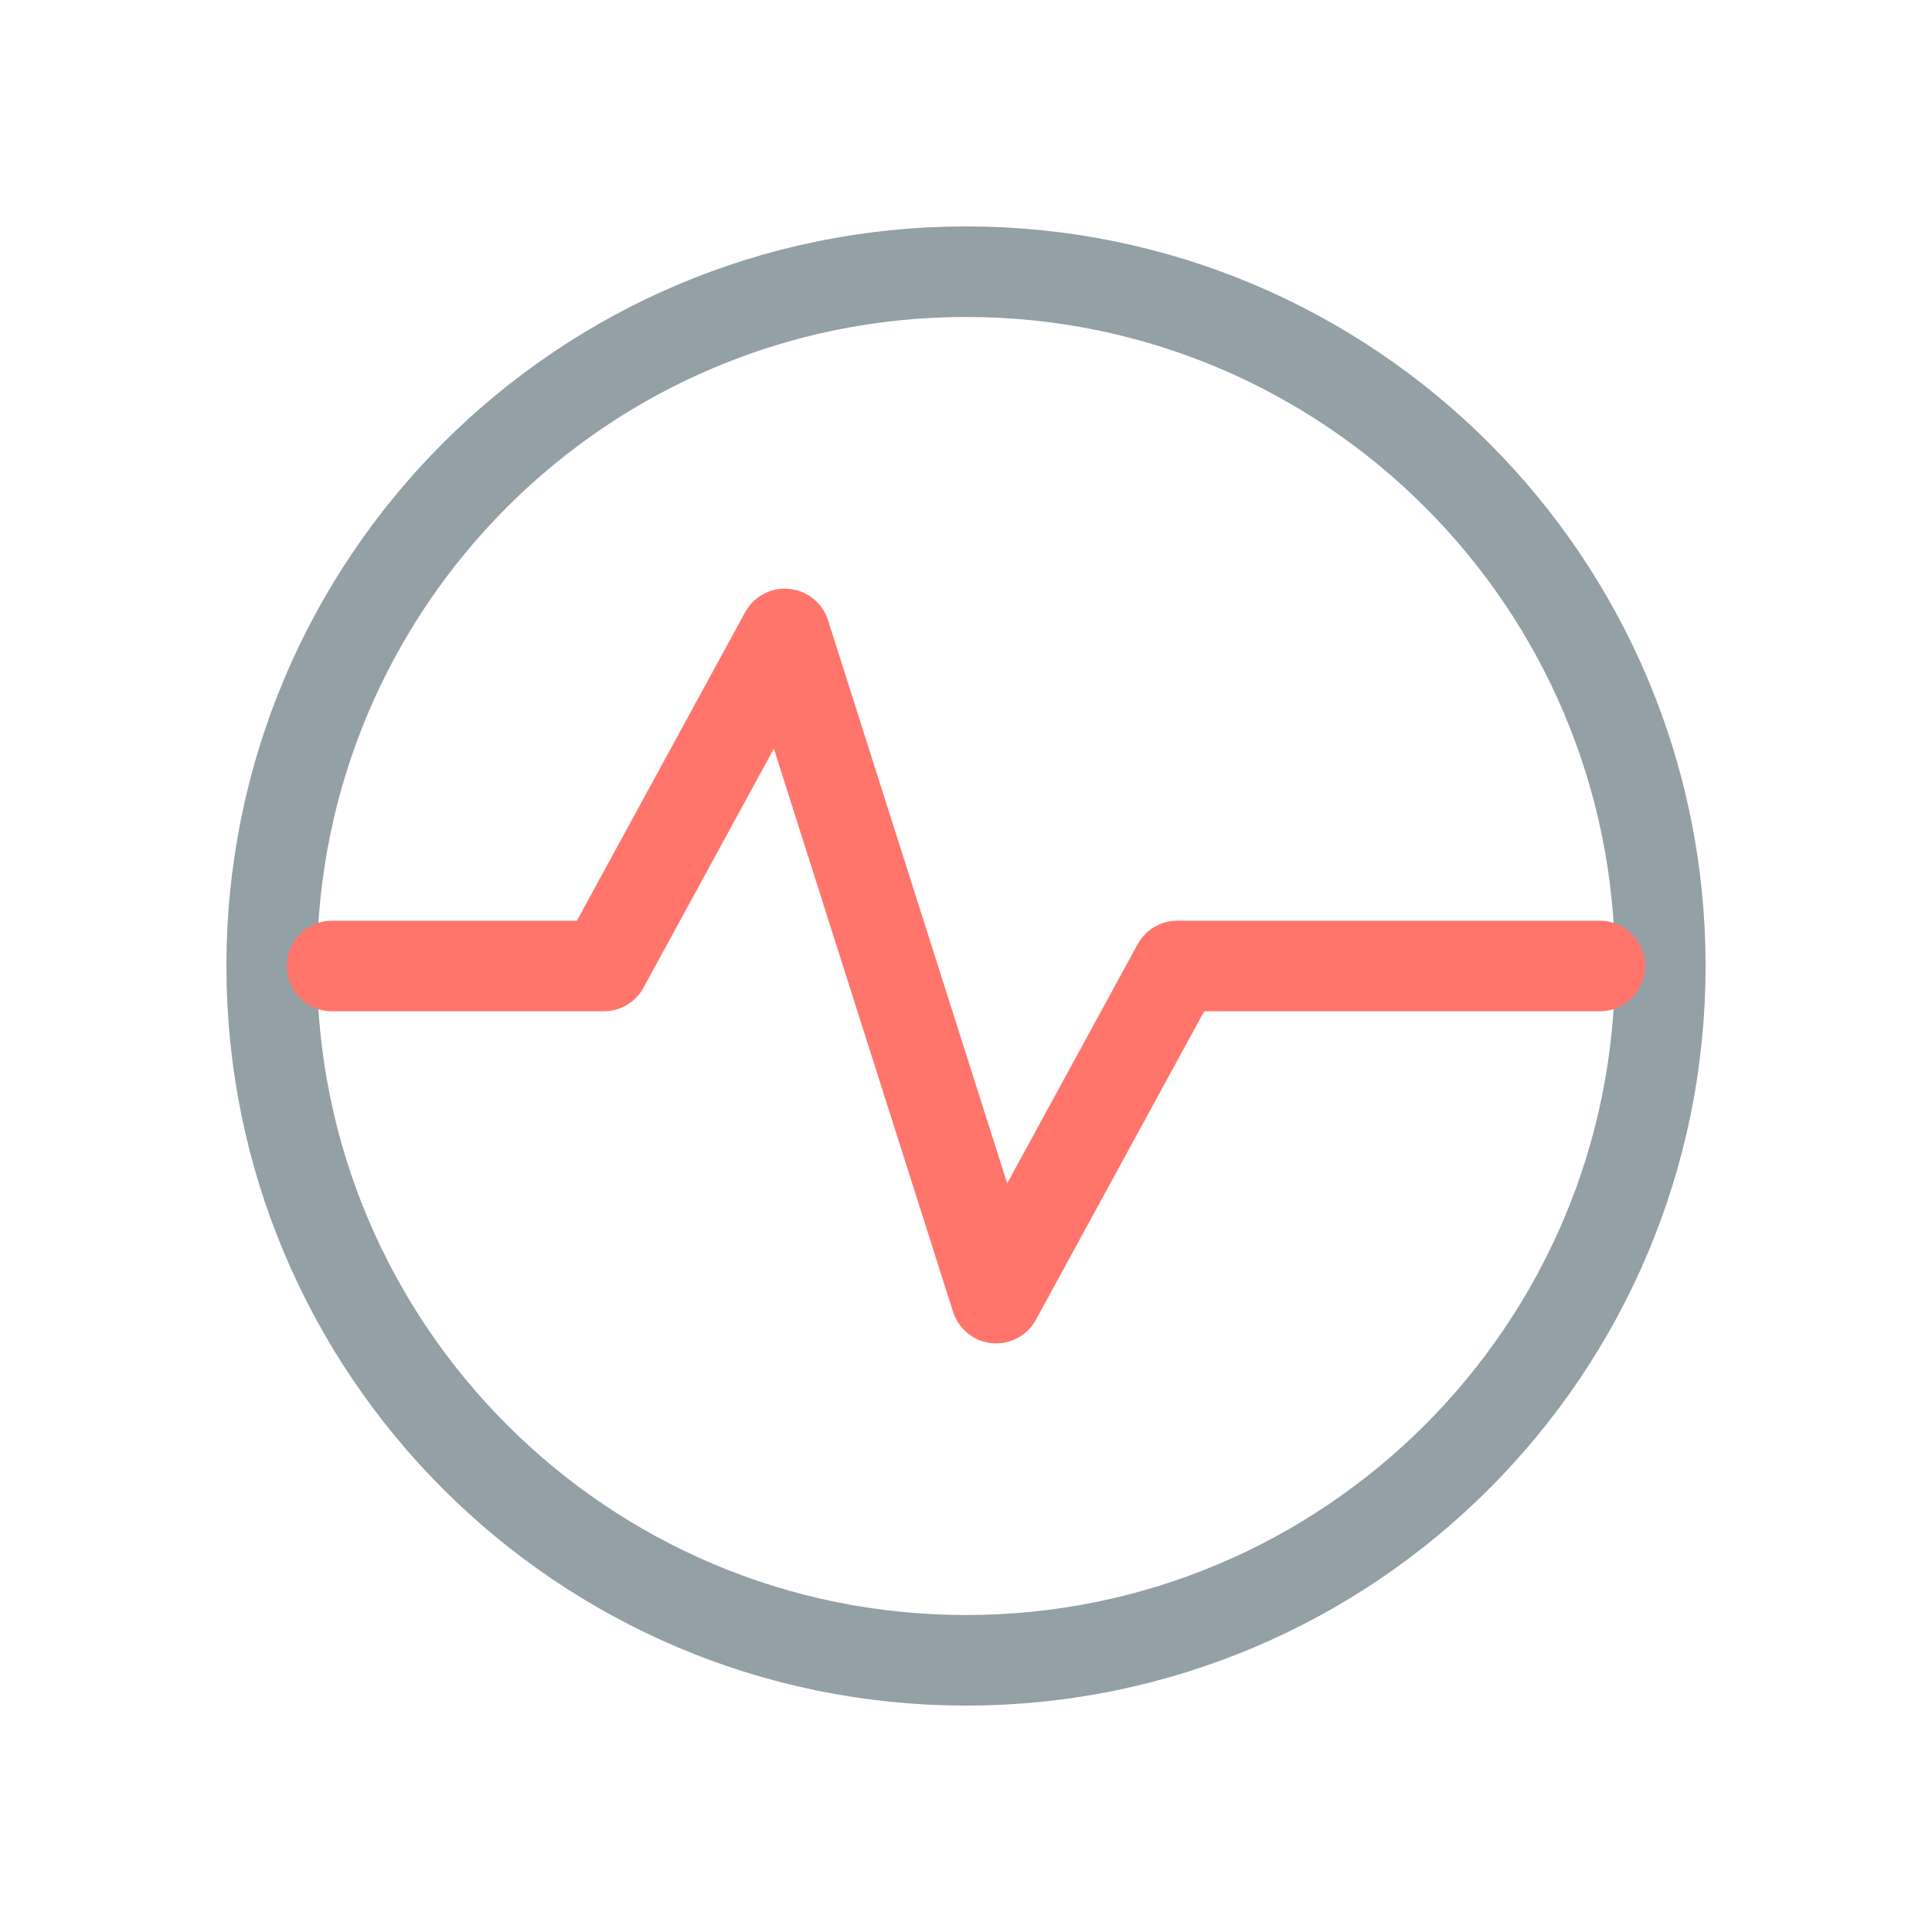
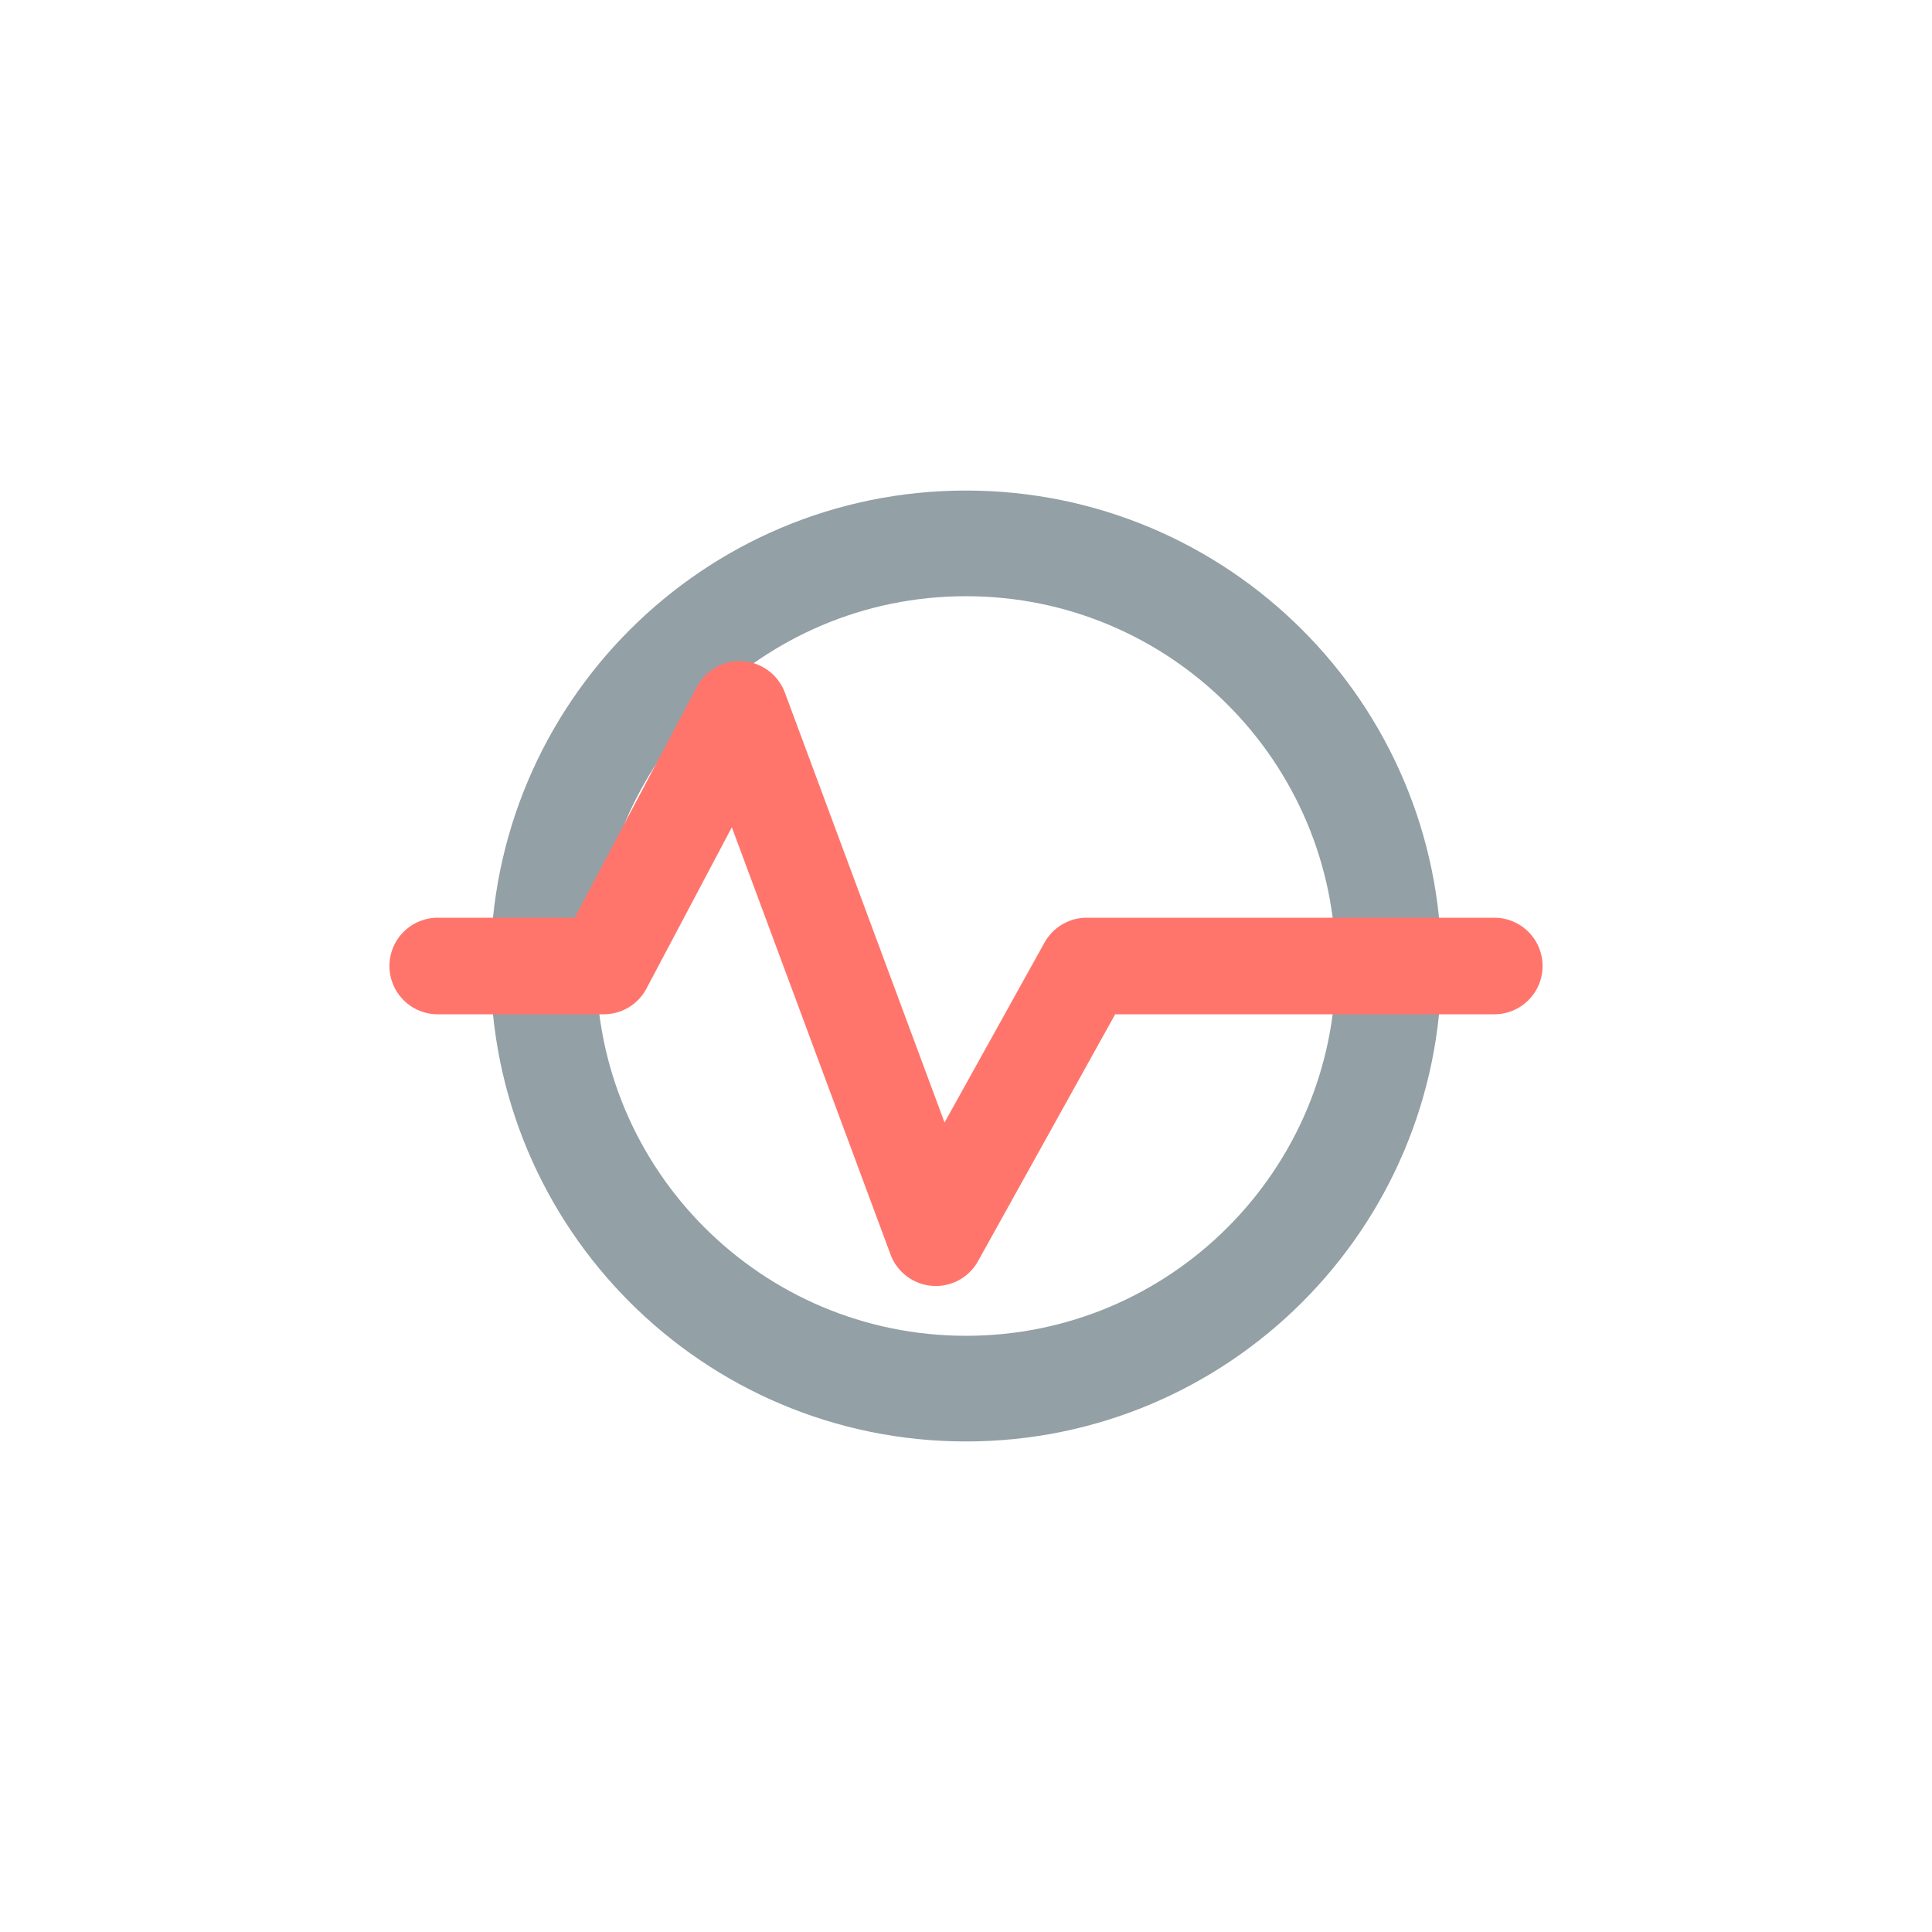
<svg xmlns="http://www.w3.org/2000/svg" viewBox="0 0 64 64" fill="none">
-   <circle cx="32" cy="32" r="23" stroke="#93A0A6" stroke-width="3" />
-   <path d="M11 32 H20 L26 21 L33 43 L39 32 H53" stroke="#FF756C" stroke-width="3" stroke-linecap="round" stroke-linejoin="round" />
+   <circle cx="32" cy="32" r="14" stroke="#93A0A6" stroke-width="3.5" />
+   <path d="M14.5 32H20L24.5 23.5L31 41L36 32H49.5" stroke="#FF756C" stroke-width="3.2" stroke-linecap="round" stroke-linejoin="round" />
</svg>
